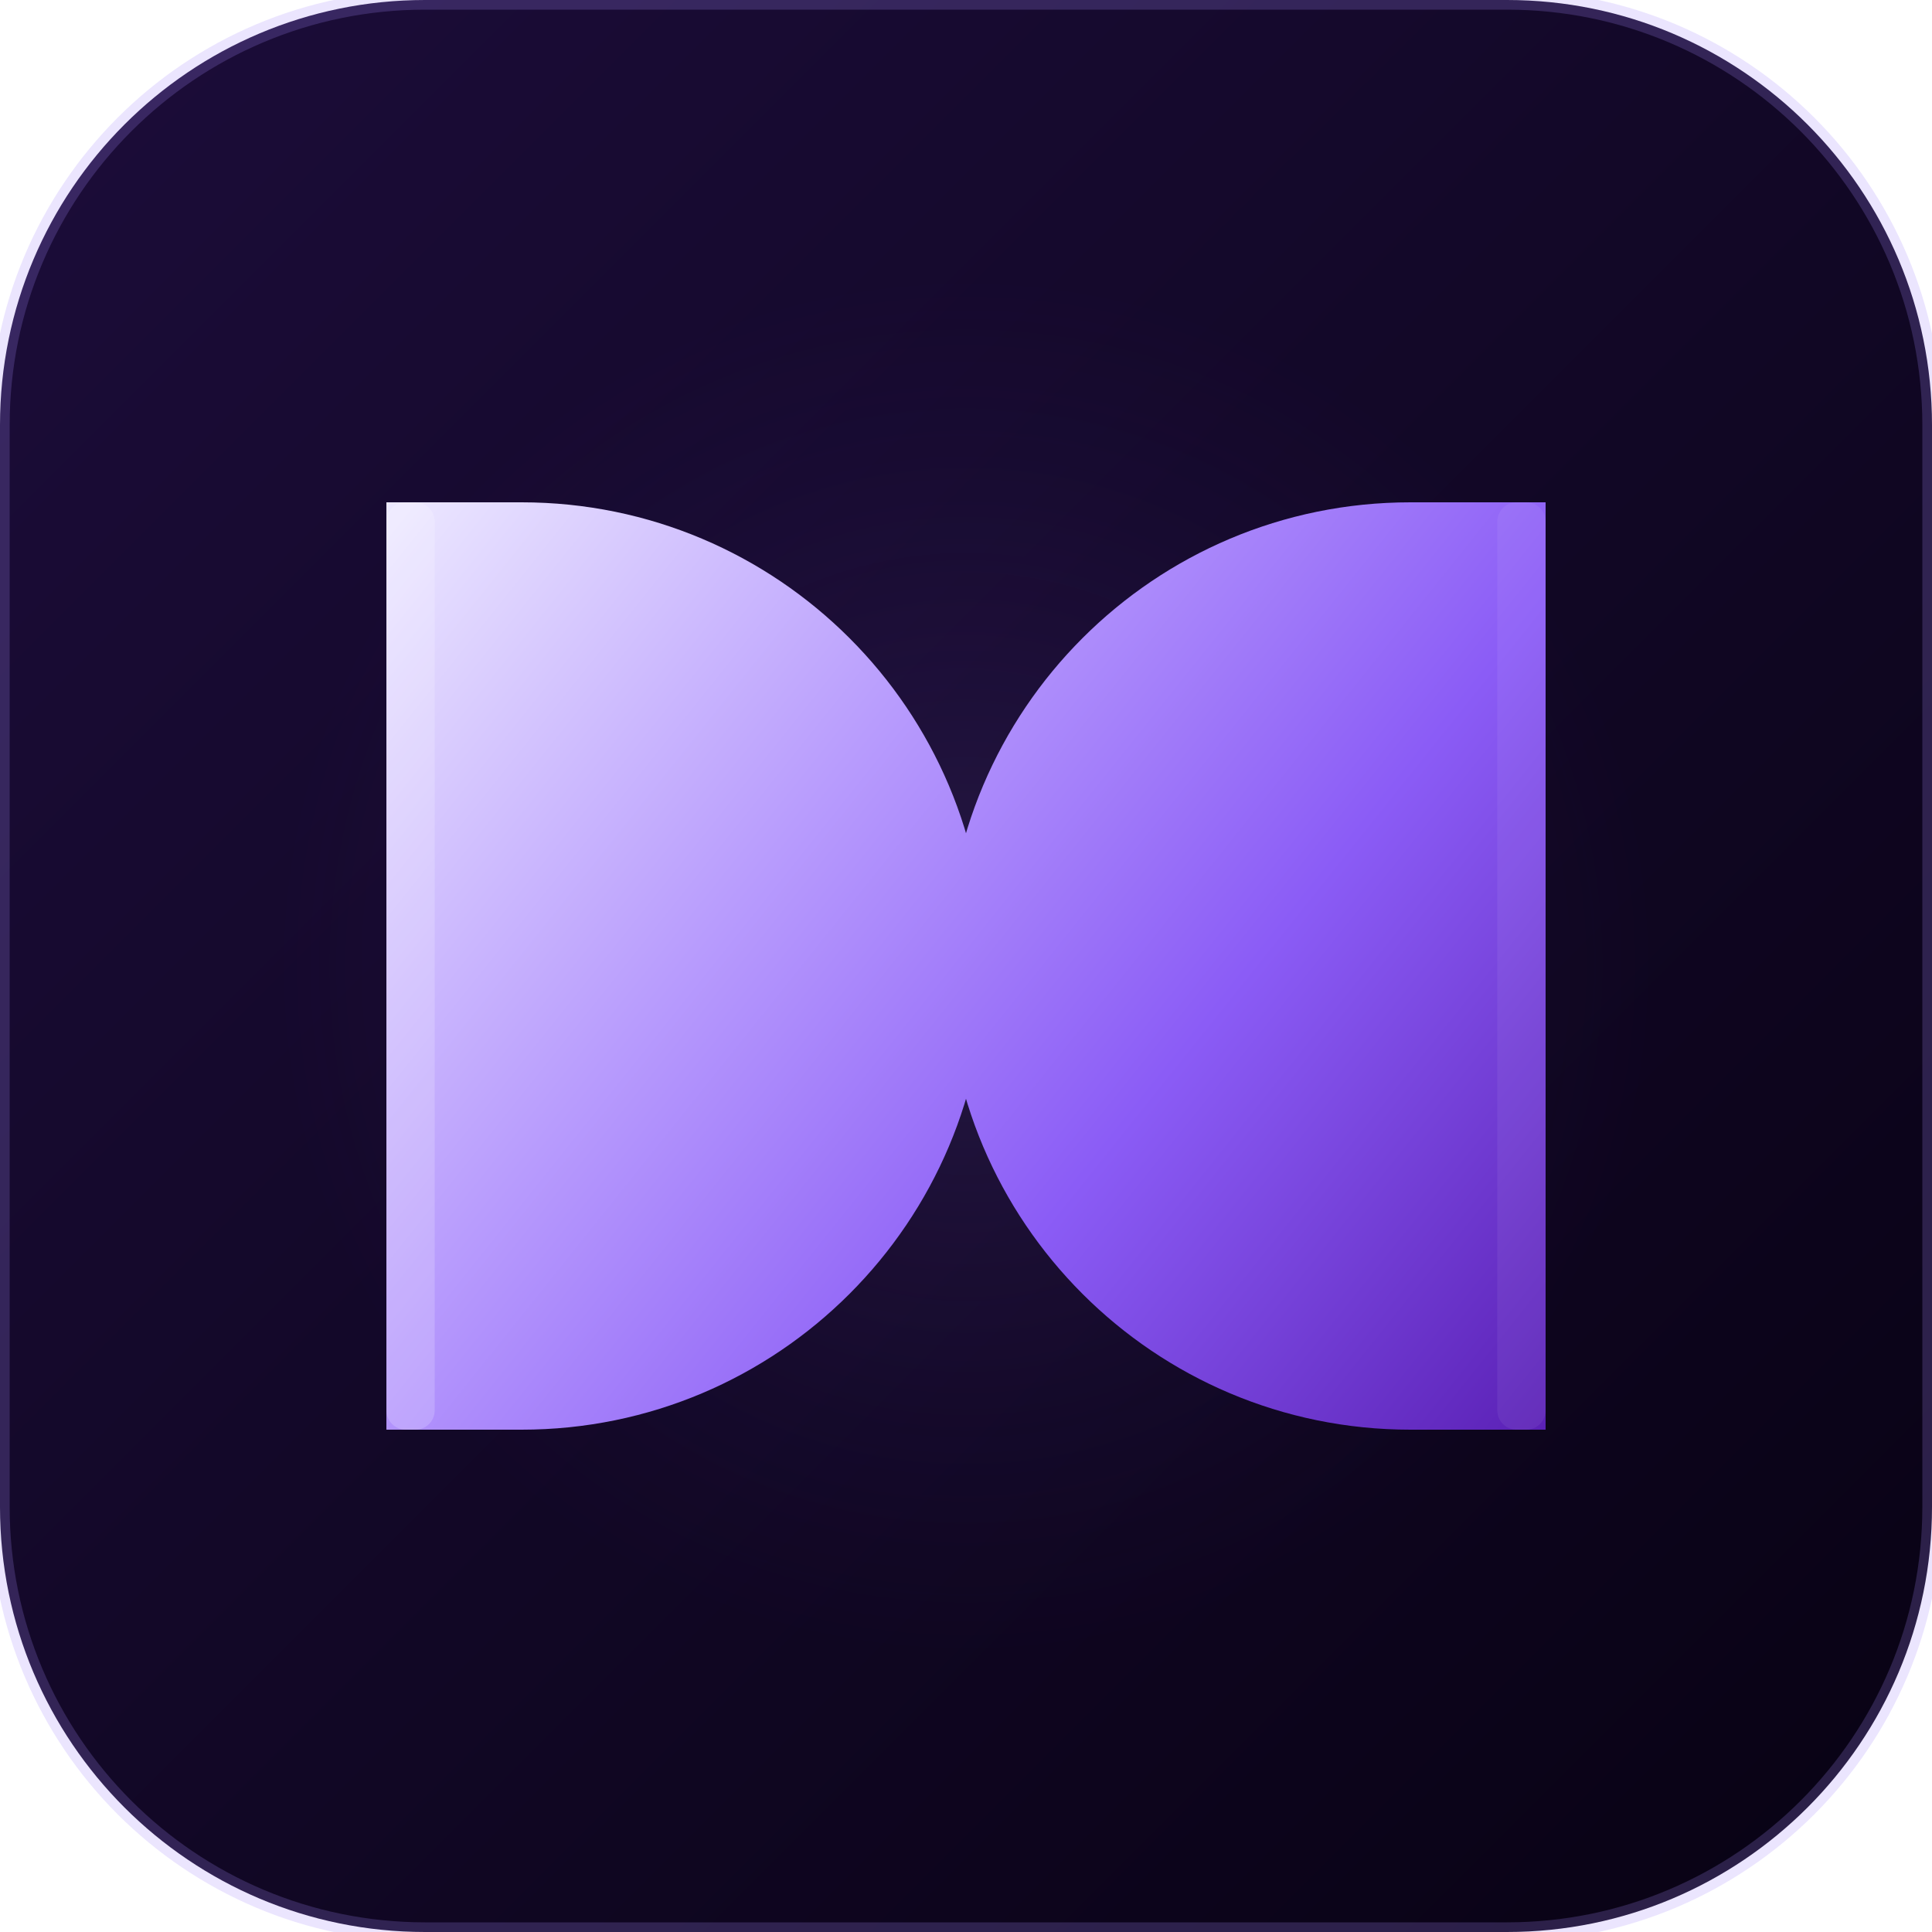
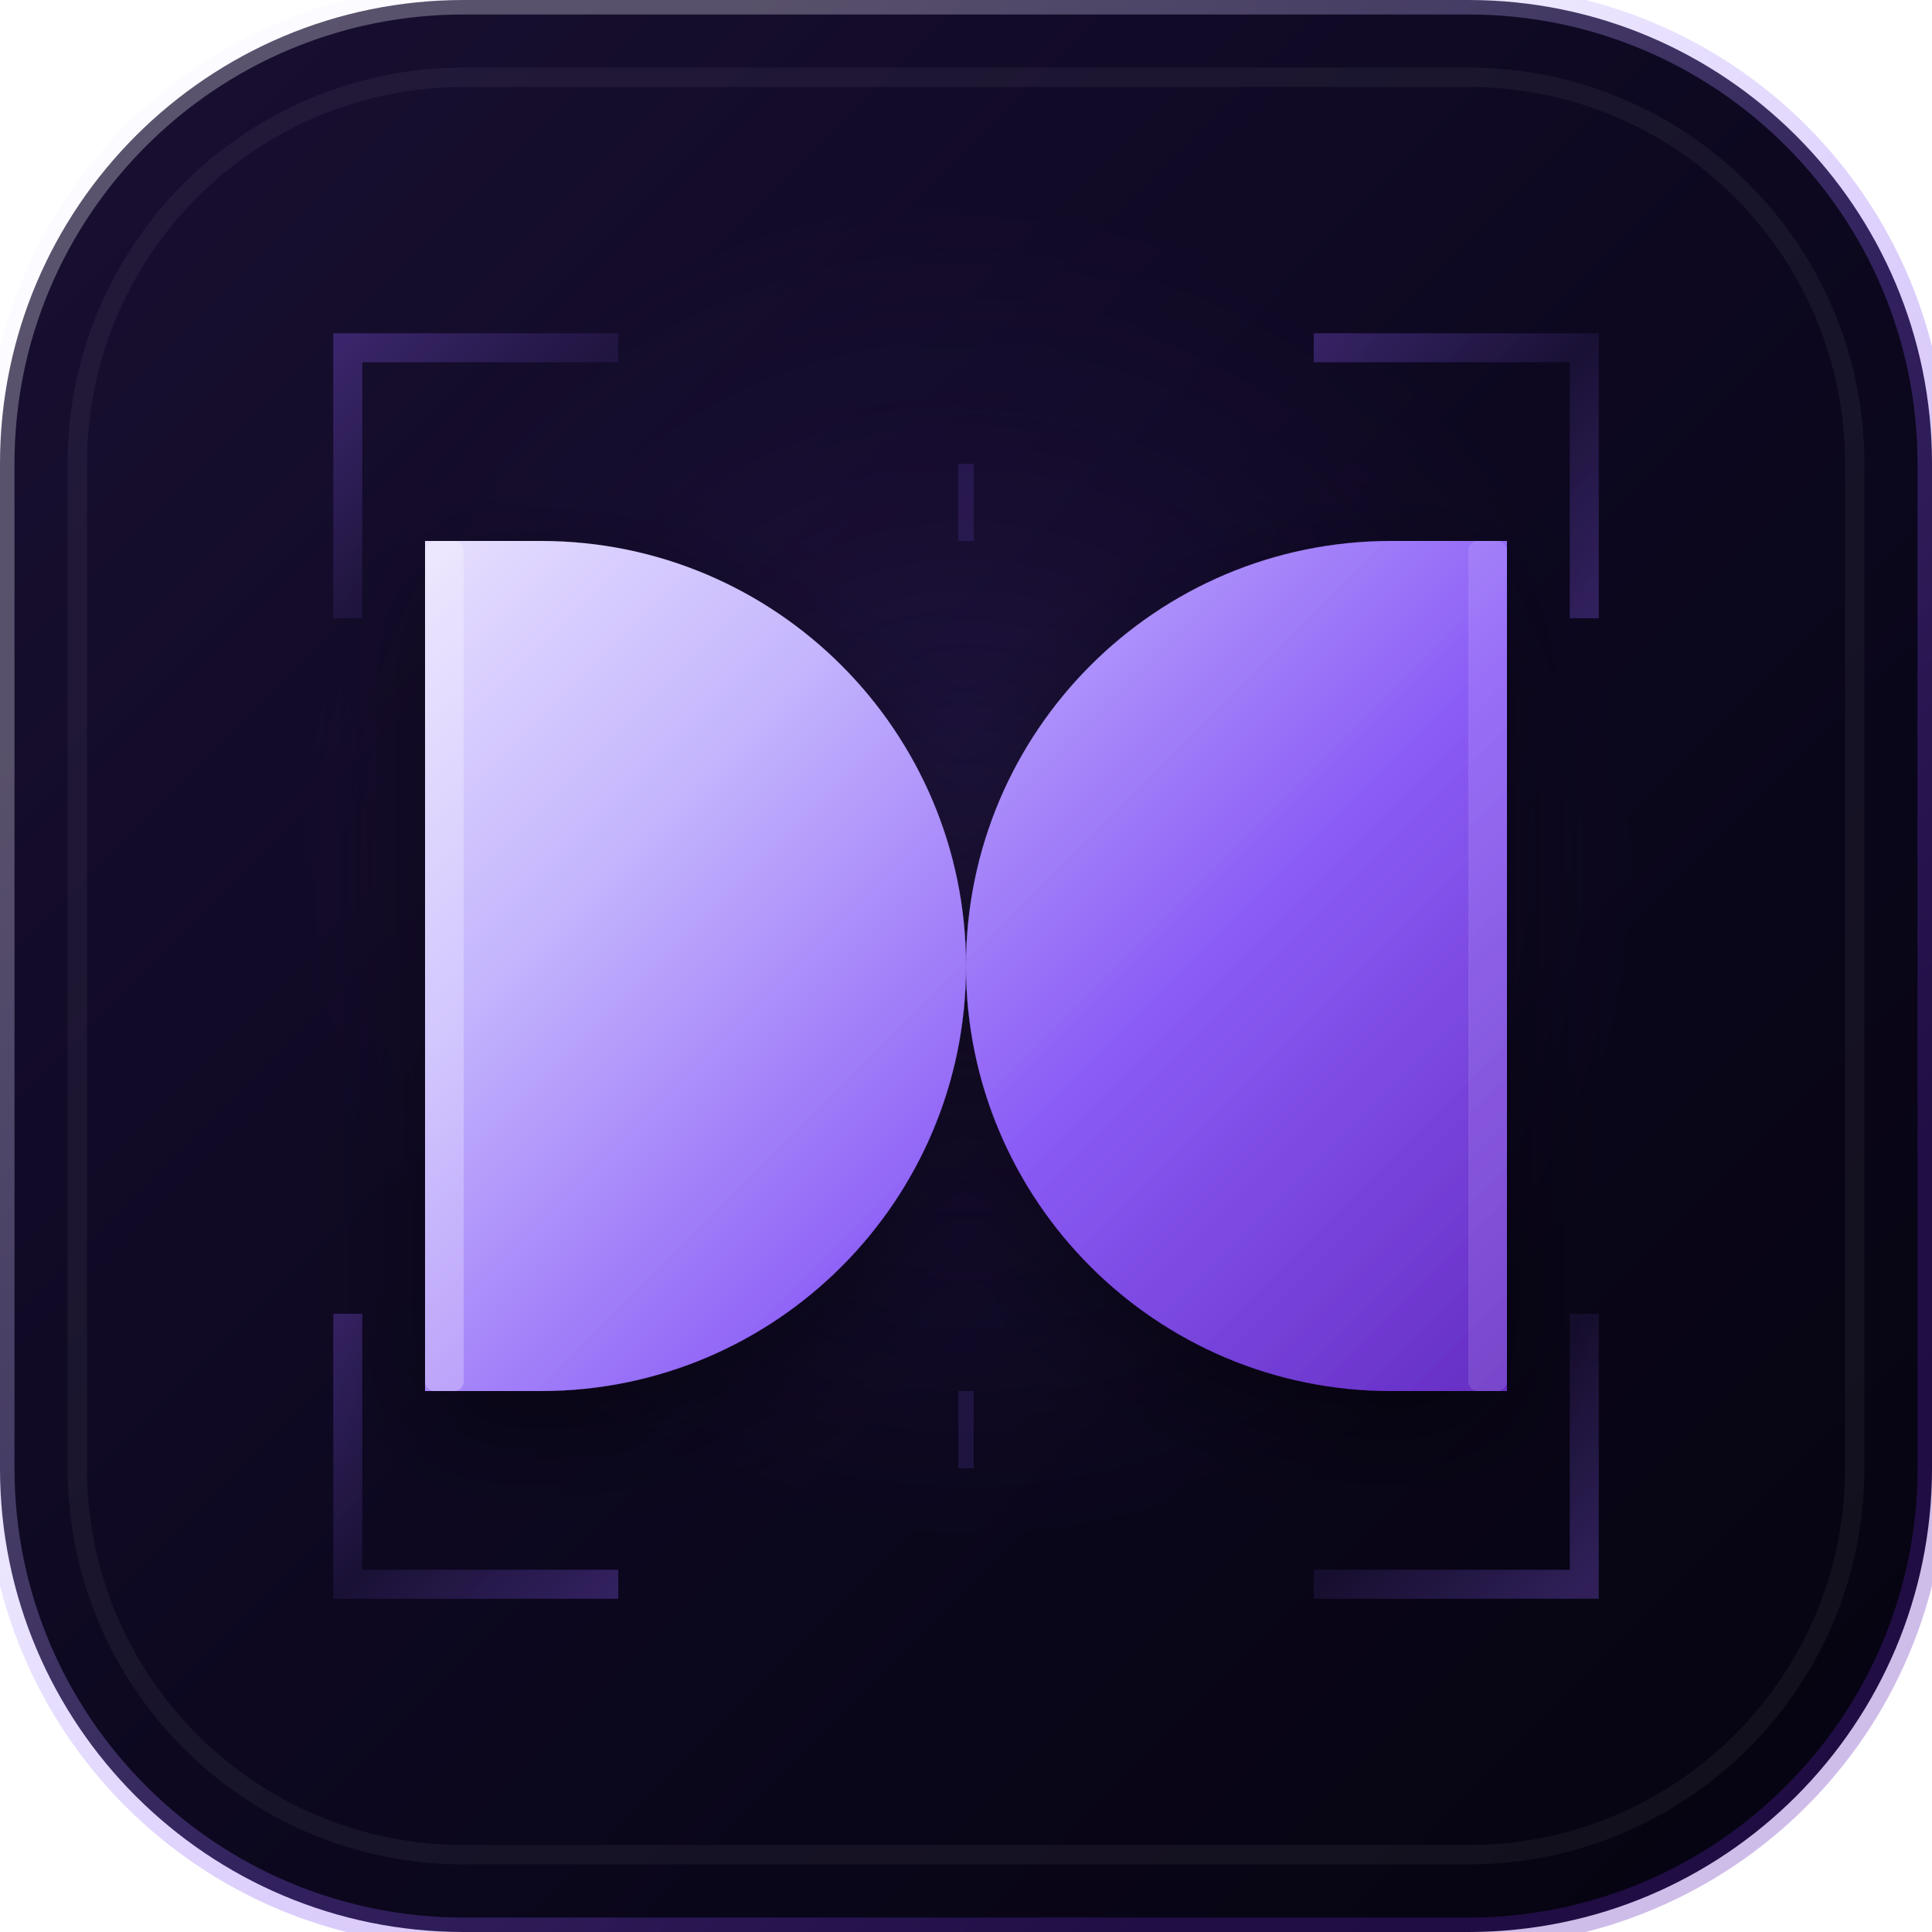
<svg xmlns="http://www.w3.org/2000/svg" viewBox="0 0 100 100" width="100%" height="100%" fill="none">
  <defs>
-     <linearGradient id="dd-bg" x1="0" y1="0" x2="100" y2="100" gradientUnits="userSpaceOnUse">
-       <stop offset="0%" stop-color="#1c0d3a" />
-       <stop offset="100%" stop-color="#080213" />
+     <linearGradient id="bg-grad" x1="0" y1="0" x2="100" y2="100" gradientUnits="userSpaceOnUse">
+       <stop offset="0%" stop-color="#1a1033" />
+       <stop offset="50%" stop-color="#0d0820" />
+       <stop offset="100%" stop-color="#05030f" />
    </linearGradient>
-     <linearGradient id="dd-fill" x1="20" y1="26" x2="80" y2="74" gradientUnits="userSpaceOnUse">
-       <stop offset="0%" stop-color="#ede9ff" />
-       <stop offset="35%" stop-color="#b89cfd" />
-       <stop offset="65%" stop-color="#8b5cf6" />
+     <linearGradient id="gold-grad" x1="20" y1="20" x2="80" y2="80" gradientUnits="userSpaceOnUse">
+       <stop offset="0%" stop-color="#f5f0ff" />
+       <stop offset="30%" stop-color="#c4b5fd" />
+       <stop offset="60%" stop-color="#8b5cf6" />
      <stop offset="100%" stop-color="#5b21b6" />
    </linearGradient>
-     <radialGradient id="dd-glow" cx="50" cy="50" r="36" gradientUnits="userSpaceOnUse">
-       <stop offset="0%" stop-color="rgba(167,139,250,0.14)" />
+     <radialGradient id="inner-glow" cx="50" cy="45" r="35" gradientUnits="userSpaceOnUse">
+       <stop offset="0%" stop-color="rgba(139,92,246,0.15)" />
      <stop offset="100%" stop-color="rgba(91,33,182,0)" />
    </radialGradient>
-     <linearGradient id="dd-hi" x1="0" y1="0" x2="0" y2="1">
-       <stop offset="0%" stop-color="rgba(255,255,255,0.55)" />
-       <stop offset="100%" stop-color="rgba(255,255,255,0)" />
+     <filter id="shadow" x="-20%" y="-20%" width="140%" height="140%">
+       <feDropShadow dx="0" dy="2" stdDeviation="3" flood-color="#000" flood-opacity="0.4" />
+     </filter>
+     <linearGradient id="frame-grad" x1="0" y1="0" x2="1" y2="1">
+       <stop offset="0%" stop-color="rgba(139,92,246,0.6)" />
+       <stop offset="50%" stop-color="rgba(139,92,246,0.2)" />
+       <stop offset="100%" stop-color="rgba(139,92,246,0.6)" />
    </linearGradient>
  </defs>
-   <rect width="100" height="100" rx="22" fill="url(#dd-bg)" />
-   <ellipse cx="50" cy="48" rx="44" ry="38" fill="url(#dd-glow)" />
-   <path d="M20 26 H27 A24 24 0 0 1 27 74 H20 Z" fill="url(#dd-fill)" />
-   <path d="M80 26 H73 A24 24 0 0 0 73 74 H80 Z" fill="url(#dd-fill)" />
-   <rect x="20" y="26" width="2.5" height="48" rx="1" fill="rgba(255,255,255,0.18)" />
-   <rect x="77.5" y="26" width="2.5" height="48" rx="1" fill="rgba(255,255,255,0.06)" />
-   <rect width="100" height="100" rx="22" stroke="rgba(167,139,250,0.22)" stroke-width="1" />
+   <rect width="100" height="100" rx="24" fill="url(#bg-grad)" />
+   <rect width="100" height="100" rx="24" fill="url(#inner-glow)" />
+   <g stroke="url(#frame-grad)" stroke-width="1.5" fill="none" opacity="0.5">
+     <path d="M18 32 L18 18 L32 18" />
+     <path d="M68 18 L82 18 L82 32" />
+     <path d="M18 68 L18 82 L32 82" />
+     <path d="M68 82 L82 82 L82 68" />
+   </g>
+   <g stroke="rgba(139,92,246,0.15)" stroke-width="0.8">
+     <line x1="50" y1="24" x2="50" y2="28" />
+     <line x1="50" y1="72" x2="50" y2="76" />
+     <line x1="24" y1="50" x2="28" y2="50" />
+     <line x1="72" y1="50" x2="76" y2="50" />
+   </g>
+   <g filter="url(#shadow)">
+     <path d="M22 28 H28 A22 22 0 0 1 28 72 H22 Z" fill="url(#gold-grad)" />
+     <path d="M78 28 H72 A22 22 0 0 0 72 72 H78 Z" fill="url(#gold-grad)" />
+   </g>
+   <rect x="22" y="28" width="2" height="44" rx="0.5" fill="rgba(255,255,255,0.25)" />
+   <rect x="76" y="28" width="2" height="44" rx="0.5" fill="rgba(255,255,255,0.12)" />
+   <rect width="100" height="100" rx="24" stroke="url(#gold-grad)" stroke-width="1.5" opacity="0.3" />
+   <rect x="4" y="4" width="92" height="92" rx="20" stroke="rgba(255,255,255,0.05)" stroke-width="1" fill="none" />
</svg>
